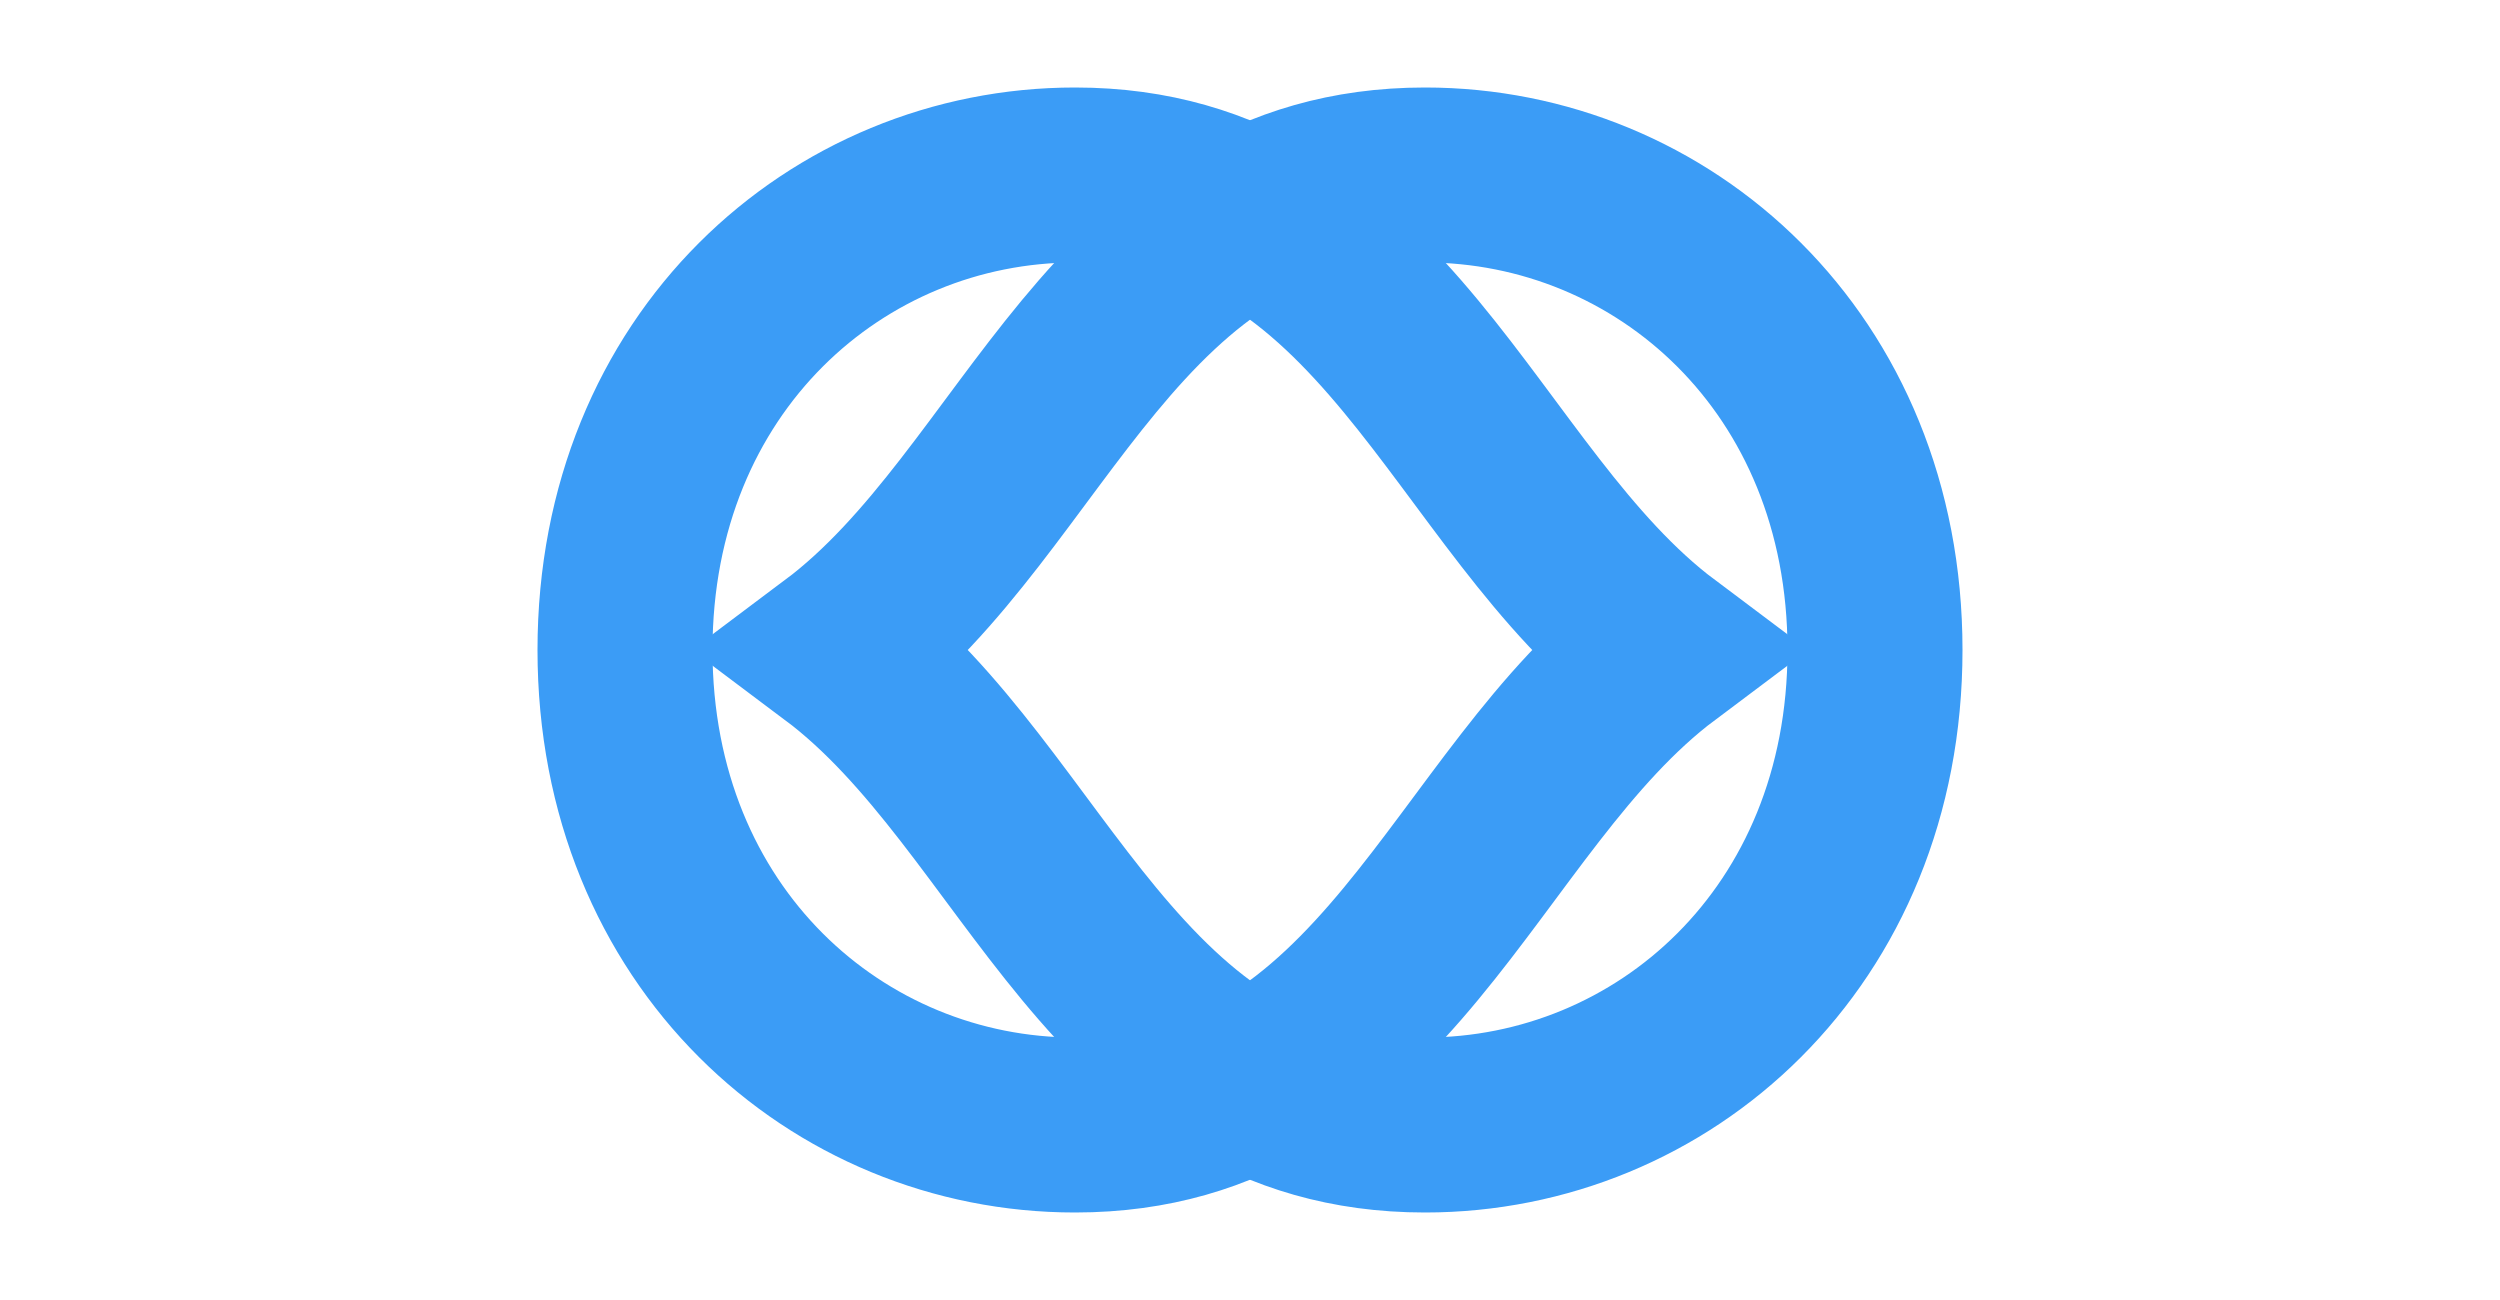
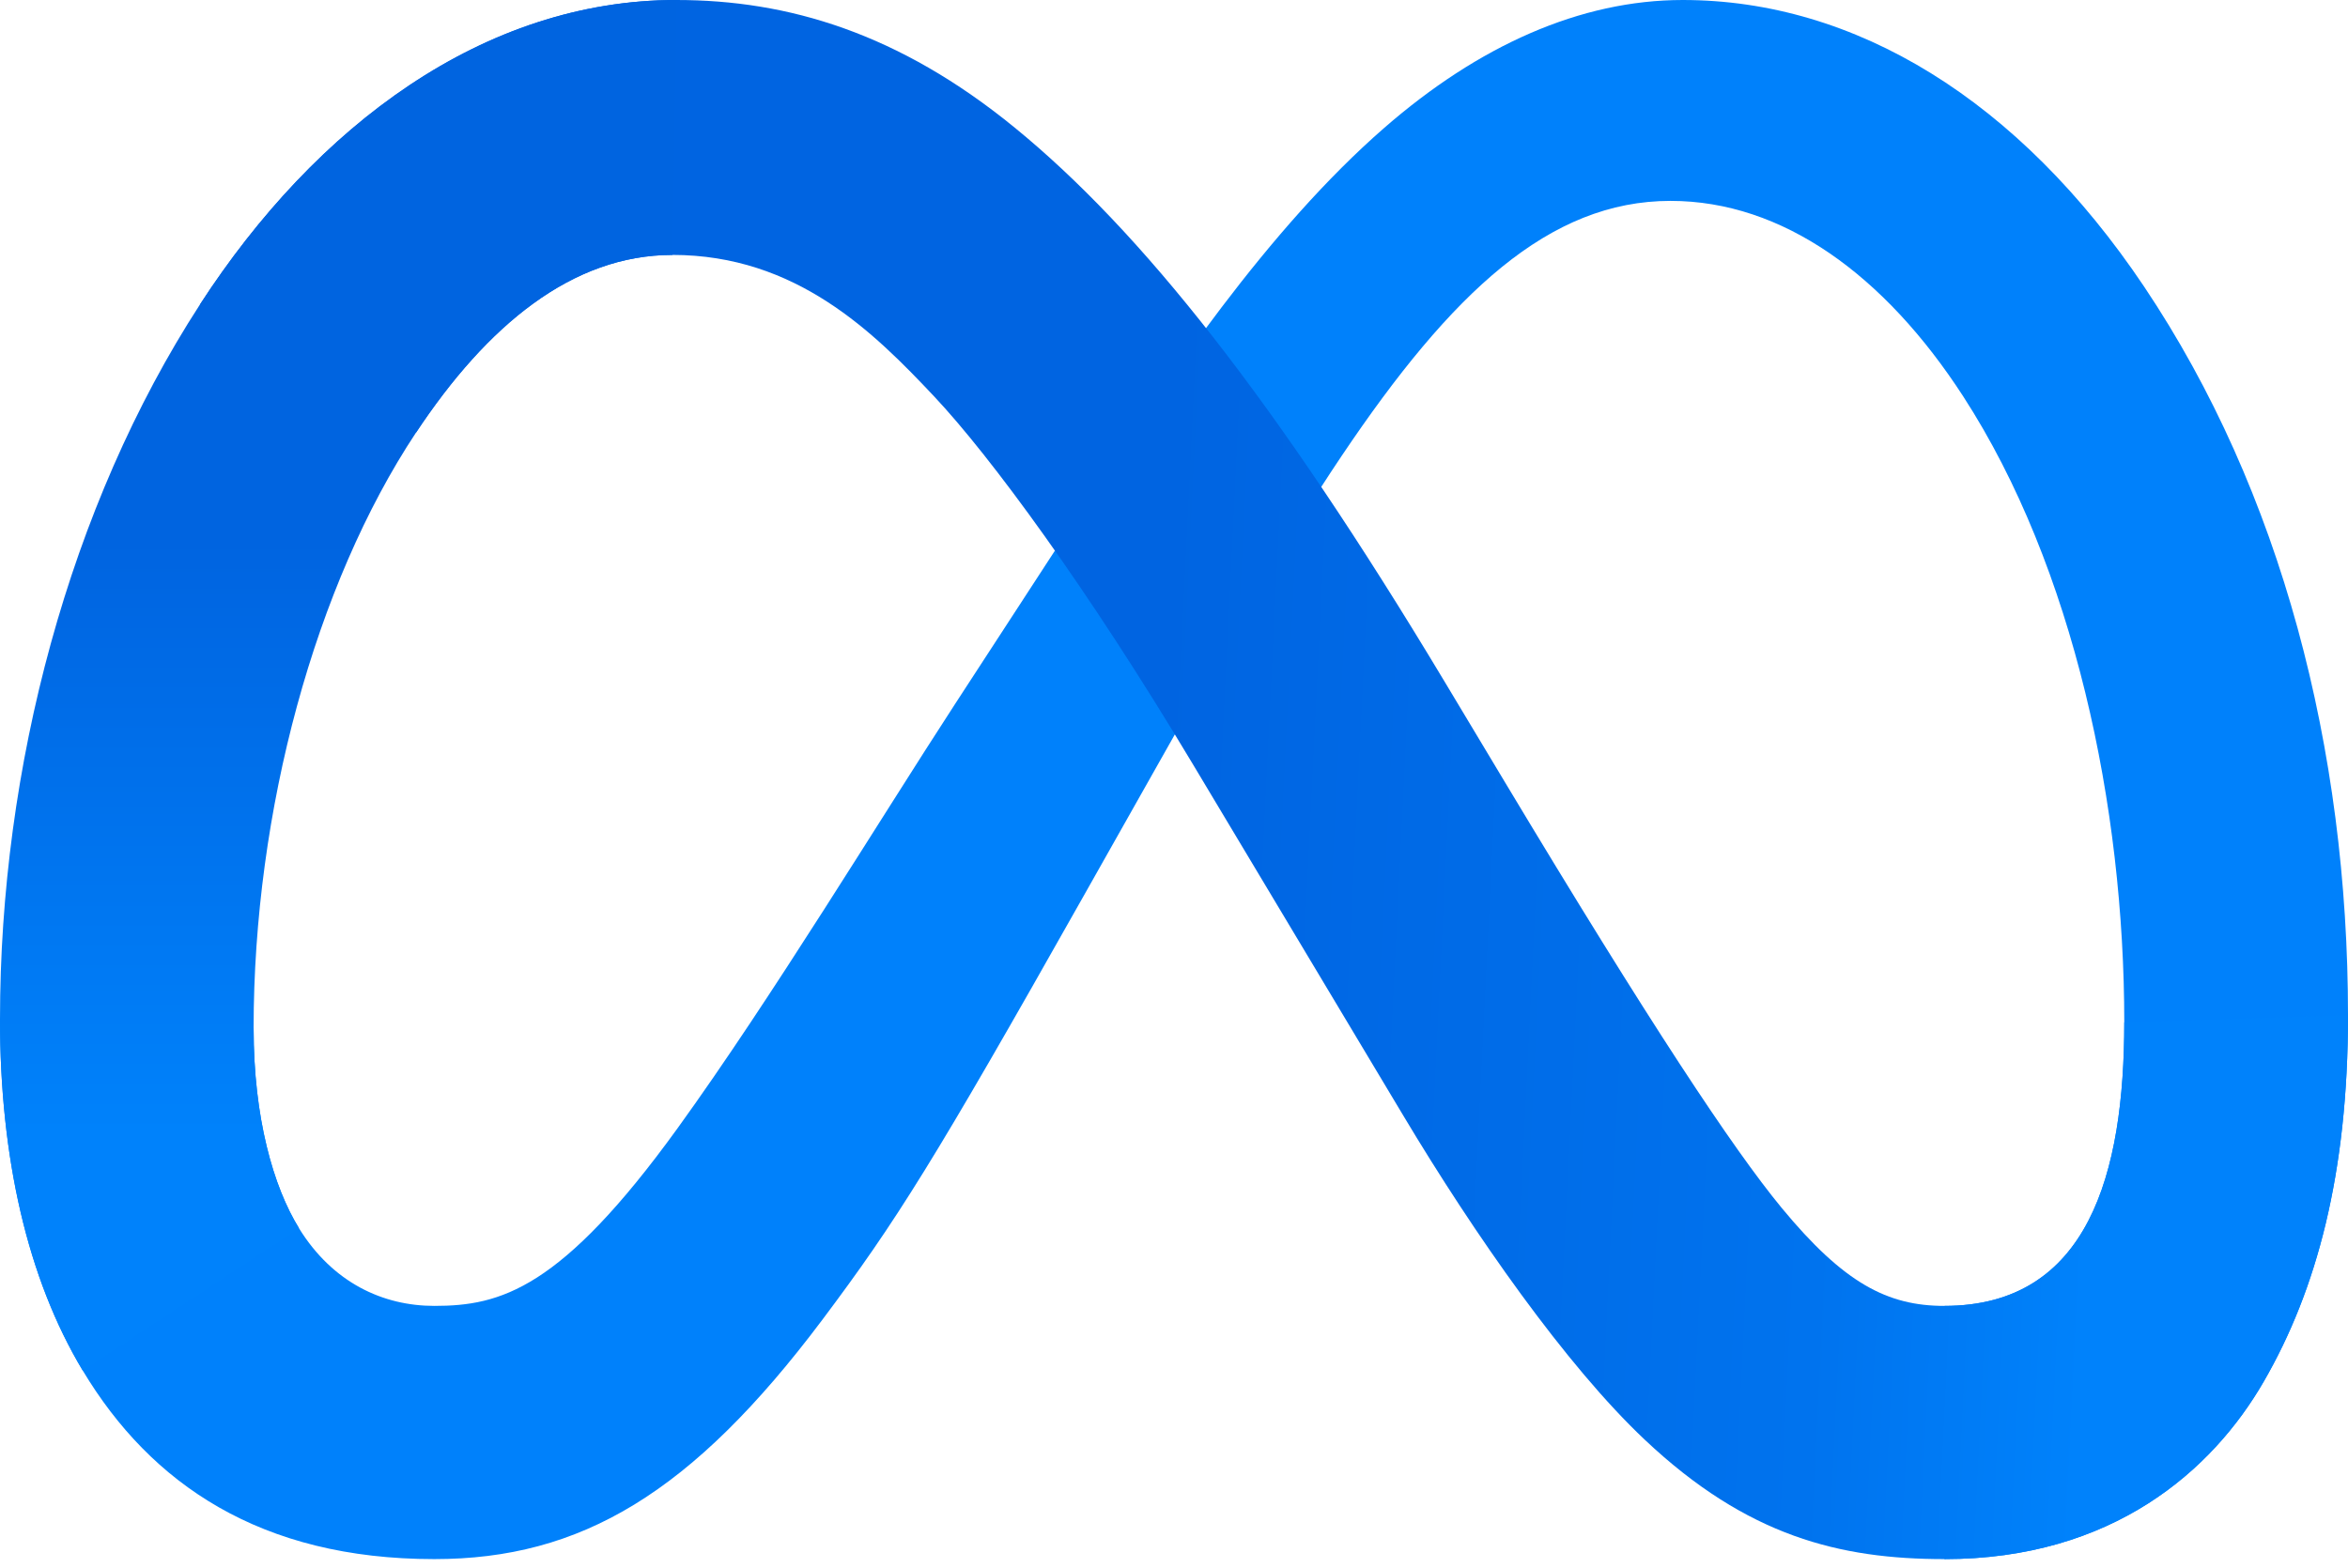
- <svg xmlns="http://www.w3.org/2000/svg" viewBox="0 0 100 52">
-   <path d="M25 26c0-11.5 8.5-19 18-19 12.5 0 15.5 13 23.5 19-8 6-11 19-23.5 19-9.5 0-18-7.5-18-19z" fill="none" stroke="#3b9cf6" stroke-width="7" />
-   <path d="M75 26c0 11.5-8.5 19-18 19-12.5 0-15.5-13-23.5-19 8-6 11-19 23.5-19 9.5 0 18 7.5 18 19z" fill="none" stroke="#3b9cf6" stroke-width="7" />
+ <svg xmlns="http://www.w3.org/2000/svg" width="256" height="171" preserveAspectRatio="xMidYMid" viewBox="0 0 256 171">
+   <defs>
+     <linearGradient id="a" x1="13.878%" x2="89.144%" y1="55.934%" y2="58.694%">
+       <stop offset="0%" stop-color="#0064E1" />
+       <stop offset="40%" stop-color="#0064E1" />
+       <stop offset="83%" stop-color="#0073EE" />
+       <stop offset="100%" stop-color="#0082FB" />
+     </linearGradient>
+     <linearGradient id="b" x1="54.315%" x2="54.315%" y1="82.782%" y2="39.307%">
+       <stop offset="0%" stop-color="#0082FB" />
+       <stop offset="100%" stop-color="#0064E0" />
+     </linearGradient>
+   </defs>
+   <path fill="#0081FB" d="M27.651 112.136c0 9.775 2.146 17.28 4.95 21.82 3.677 5.947 9.16 8.466 14.751 8.466 7.211 0 13.808-1.79 26.52-19.372 10.185-14.092 22.186-33.874 30.26-46.275l13.675-21.01c9.499-14.591 20.493-30.811 33.1-41.806C161.196 4.985 172.298 0 183.47 0c18.758 0 36.625 10.87 50.3 31.257C248.735 53.584 256 81.707 256 110.729c0 17.253-3.4 29.93-9.187 39.946-5.591 9.686-16.488 19.363-34.818 19.363v-27.616c15.695 0 19.612-14.422 19.612-30.927 0-23.52-5.484-49.623-17.564-68.273-8.574-13.23-19.684-21.313-31.907-21.313-13.22 0-23.859 9.97-35.815 27.75-6.356 9.445-12.882 20.956-20.208 33.944l-8.066 14.289c-16.203 28.728-20.307 35.271-28.408 46.07-14.2 18.91-26.324 26.076-42.287 26.076-18.935 0-30.91-8.2-38.325-20.556C2.973 139.413 0 126.202 0 111.148l27.651.988Z" />
+   <path fill="url(#a)" d="M21.802 33.206C34.48 13.666 52.774 0 73.757 0 85.91 0 97.99 3.597 110.605 13.897c13.798 11.261 28.505 29.805 46.853 60.368l6.58 10.967c15.881 26.459 24.917 40.07 30.205 46.49 6.802 8.243 11.565 10.7 17.752 10.7 15.695 0 19.612-14.422 19.612-30.927l24.393-.766c0 17.253-3.4 29.93-9.187 39.946-5.591 9.686-16.488 19.363-34.818 19.363-11.395 0-21.49-2.475-32.654-13.007-8.582-8.083-18.615-22.443-26.334-35.352l-22.96-38.352C118.528 64.08 107.96 49.73 101.845 43.23c-6.578-6.988-15.036-15.428-28.532-15.428-10.923 0-20.2 7.666-27.963 19.39L21.802 33.206Z" />
+   <path fill="url(#b)" d="M73.312 27.802c-10.923 0-20.2 7.666-27.963 19.39-10.976 16.568-17.698 41.245-17.698 64.944 0 9.775 2.146 17.28 4.95 21.82L9.027 149.482C2.973 139.413 0 126.202 0 111.148 0 83.772 7.514 55.24 21.802 33.206 34.48 13.666 52.774 0 73.757 0l-.445 27.802Z" />
</svg>
